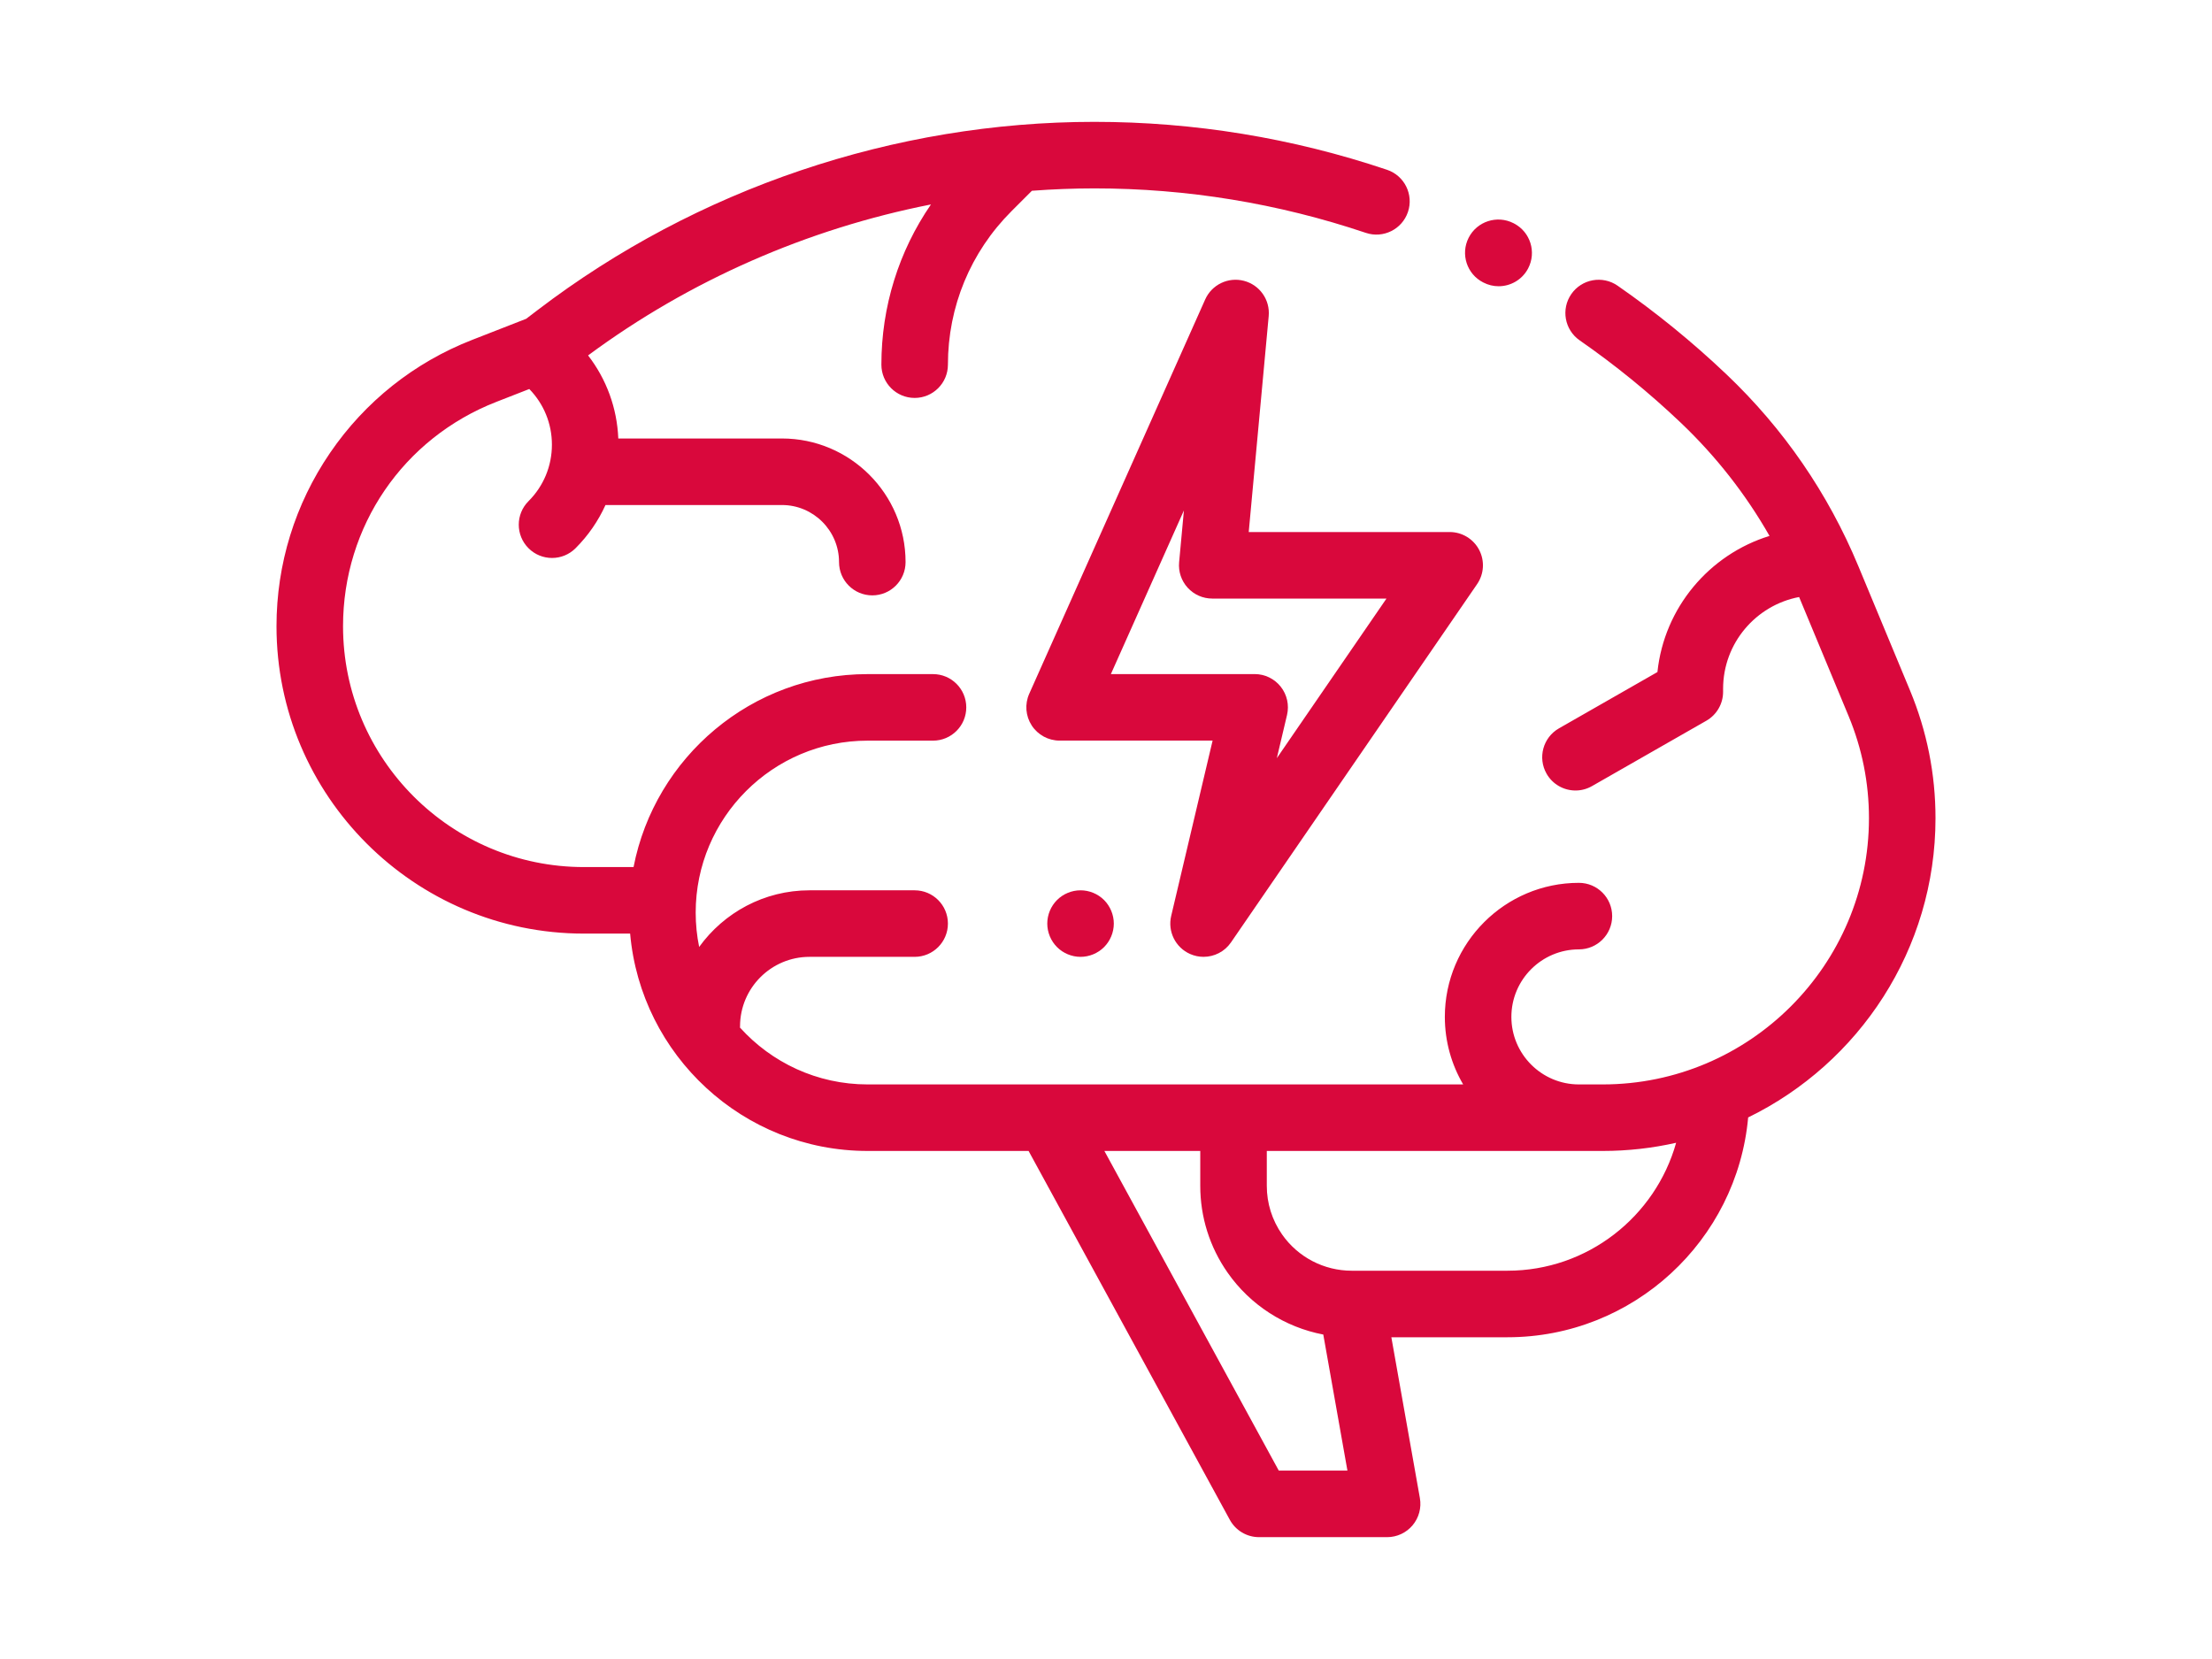
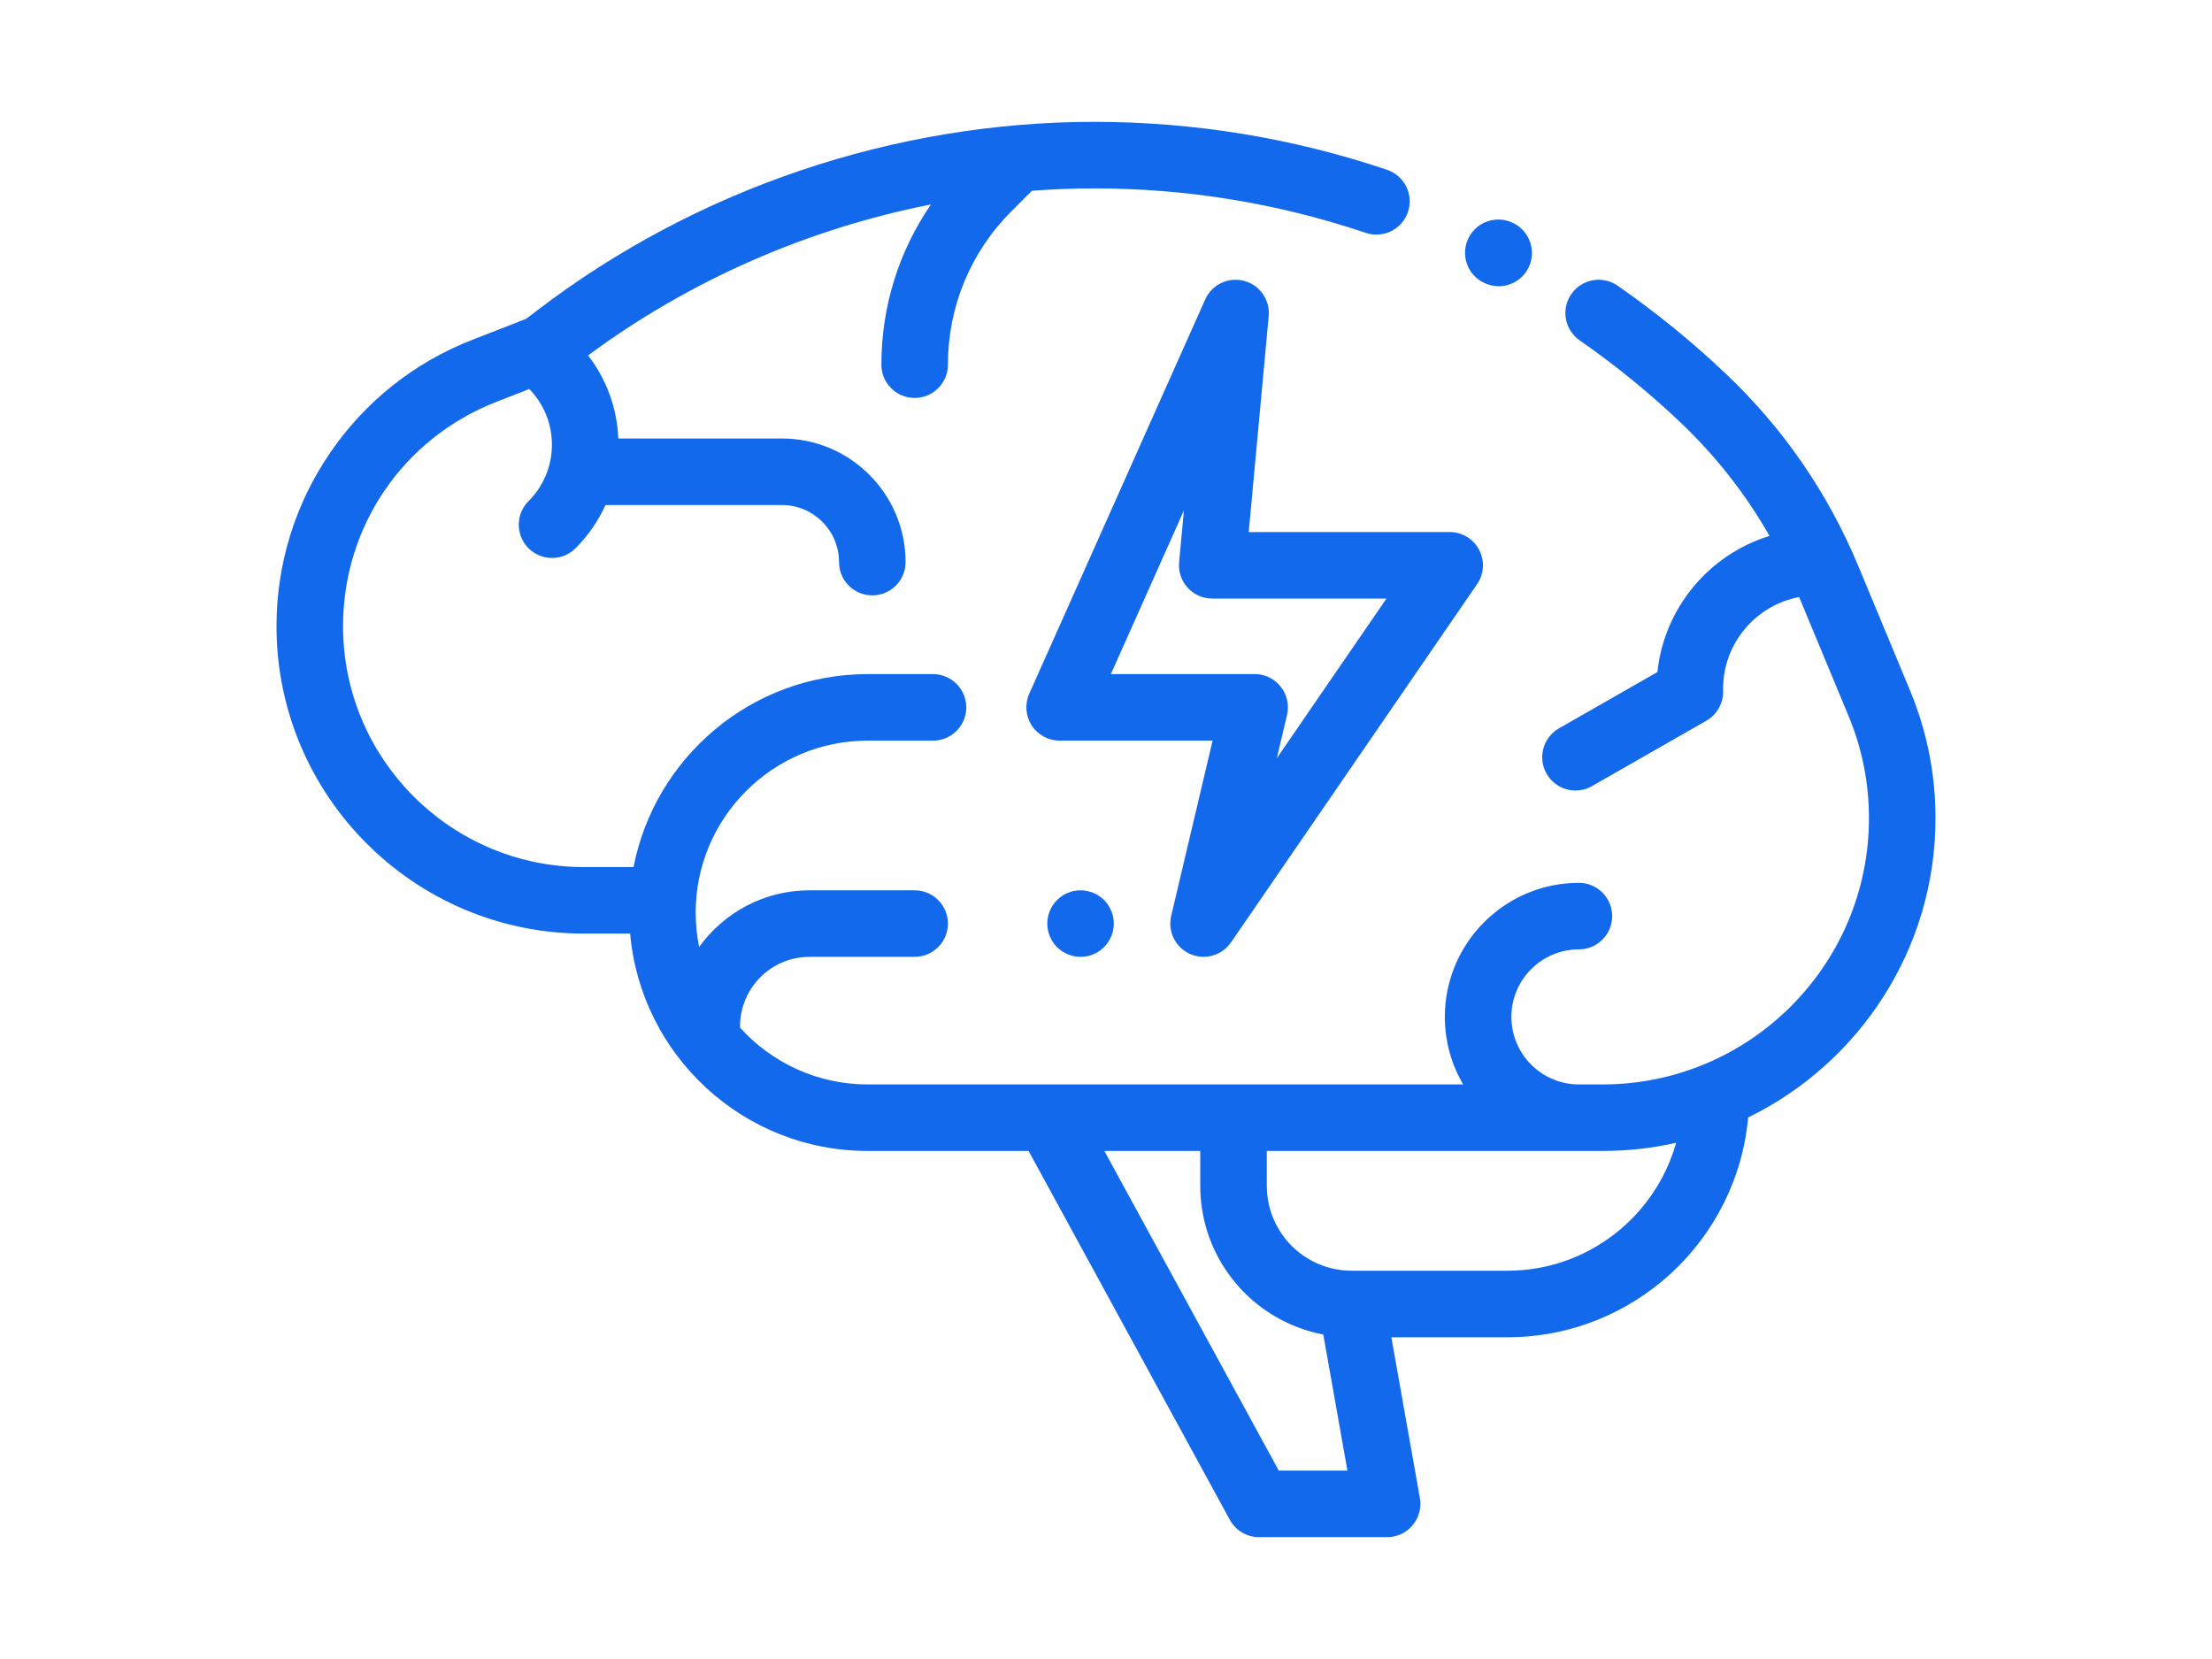
<svg xmlns="http://www.w3.org/2000/svg" version="1.1" id="Layer_1" x="0px" y="0px" width="1600px" height="1200px" viewBox="0 0 1600 1200" enable-background="new 0 0 1600 1200" xml:space="preserve">
  <g id="XMLID_1334_">
    <g id="XMLID_382_">
-       <path id="XMLID_385_" fill="#D9083C" d="M1400,591.798c0-31.878-6.204-62.966-18.44-92.399l-37.352-89.858    c-21.918-52.727-54.014-99.409-95.4-138.751c-24.497-23.289-50.99-44.868-78.738-64.133c-10.916-7.578-25.912-4.875-33.49,6.04    c-7.578,10.916-4.875,25.912,6.04,33.49c25.737,17.87,50.306,37.884,73.027,59.484c25.542,24.281,47.053,51.743,64.299,81.972    c-43.537,13.416-76.206,51.856-81.082,98.466l-71.225,40.724c-11.536,6.596-15.543,21.297-8.947,32.836    c4.442,7.77,12.559,12.124,20.912,12.124c4.05,0,8.155-1.023,11.921-3.177l82.716-47.291c7.496-4.286,12.121-12.256,12.121-20.89    v-2.199c0-32.963,23.725-60.471,54.989-66.391l35.762,86.032c9.789,23.549,14.754,48.419,14.754,73.925    c0,106.195-86.395,192.59-192.593,192.59h-17.213c-26.93,0-48.841-21.908-48.841-48.841s21.908-48.841,48.841-48.841    c13.291,0,24.064-10.773,24.064-24.064s-10.774-24.064-24.064-24.064c-53.468,0-96.969,43.501-96.969,96.969    c0,17.803,4.844,34.486,13.25,48.841H627.541c-36.585,0-69.521-15.89-92.293-41.121c0.012-0.31,0.048-0.614,0.048-0.927    c0-27.698,22.534-50.232,50.232-50.232h76.064c13.291,0,24.064-10.773,24.064-24.064s-10.774-24.064-24.064-24.064h-76.064    c-32.831,0-61.934,16.183-79.811,40.976c-1.641-8.047-2.507-16.373-2.507-24.897c0-68.556,55.776-124.332,124.332-124.332h47.327    c13.291,0,24.064-10.774,24.064-24.064c0-13.291-10.773-24.064-24.064-24.064h-47.327c-83.847,0-153.876,60.158-169.277,139.572    h-35.935c-96.055,0-174.2-78.146-174.2-174.2c0-72.284,43.508-135.977,110.839-162.267l23.884-9.327    c10.55,10.846,16.361,25.109,16.361,40.269c0,15.437-6.011,29.948-16.927,40.861c-9.397,9.397-9.399,24.634,0,34.032    c4.7,4.7,10.858,7.048,17.016,7.048s12.318-2.351,17.016-7.048c9.18-9.18,16.443-19.762,21.643-31.245h127.646    c22.765,0,41.287,18.522,41.287,41.287c0,13.291,10.773,24.064,24.064,24.064s24.064-10.774,24.064-24.064    c0-49.305-40.11-89.415-89.415-89.415H447.233c-0.91-22.016-8.528-42.822-21.857-60.083    c73.446-54.334,158.686-91.6,248.01-109.203c-23.287,33.865-35.856,73.901-35.856,115.886c0,13.291,10.774,24.064,24.064,24.064    c13.291,0,24.064-10.774,24.064-24.064c0-41.939,16.332-81.368,45.987-111.025l14.761-14.759    c15.014-1.121,30.08-1.721,45.166-1.721c66.901,0,132.964,10.822,196.356,32.162c12.6,4.243,26.244-2.534,30.484-15.129    c4.24-12.595-2.534-26.244-15.129-30.484c-68.349-23.01-139.579-34.676-211.714-34.676c-144.64,0-287.622,48.326-402.608,136.076    l-8.355,6.375l-39.145,15.286c-41.857,16.344-77.376,44.593-102.723,81.698C213.397,364.673,200,408.037,200,452.969    c0,122.592,99.736,222.329,222.329,222.329h33.464c7.746,87.979,81.794,157.218,171.748,157.218h116.463l145.566,266.811    c4.216,7.729,12.318,12.537,21.124,12.537h92.647c7.118,0,13.871-3.15,18.443-8.605c4.572-5.455,6.495-12.653,5.253-19.66    l-20.635-116.324h83.986c91.068,0,166.062-69.993,174.104-159.001C1344.645,769.16,1400,686.825,1400,591.798z M924.978,1063.739    L798.829,832.516h69.353v25.248c0,22.548,6.825,44.237,19.737,62.718c16.491,23.602,41.479,39.525,69.254,44.832l17.459,98.425    H924.978z M1090.388,919.147H977.693c-20.036,0-38.847-9.806-50.321-26.227c-7.236-10.36-11.062-22.514-11.062-35.155v-25.248    h242.969c18.245,0,36.022-2.053,53.114-5.917C1197.435,879.92,1148.424,919.147,1090.388,919.147z" />
-       <path id="XMLID_387_" fill="#D9083C" d="M1072.845,204.29c3.569,1.872,7.39,2.758,11.158,2.758    c8.661,0,17.028-4.688,21.331-12.889c6.172-11.77,1.639-26.317-10.131-32.489l-0.493-0.255    c-11.84-6.016-26.365-1.311-32.386,10.535S1060.996,198.269,1072.845,204.29z" />
-       <path id="XMLID_390_" fill="#D9083C" d="M917.682,228.638c1.085-11.726-6.478-22.514-17.87-25.496    c-11.394-2.982-23.27,2.719-28.068,13.474L744.471,501.829c-3.323,7.445-2.649,16.065,1.788,22.904    c4.437,6.839,12.035,10.966,20.187,10.966h110.661L847.152,662.51c-2.664,11.274,3.083,22.844,13.673,27.534    c3.15,1.396,6.464,2.062,9.734,2.062c7.729,0,15.237-3.732,19.846-10.441l178.019-259.144c5.058-7.364,5.621-16.927,1.458-24.832    c-4.161-7.907-12.359-12.857-21.294-12.857h-145.35L917.682,228.638z M1002.869,432.962l-79.311,115.453l7.38-31.245    c1.692-7.159,0.014-14.696-4.548-20.464c-4.563-5.768-11.515-9.132-18.871-9.132H803.536l52.818-118.362l-3.463,37.473    c-0.623,6.738,1.62,13.428,6.18,18.428c4.56,5.001,11.014,7.85,17.781,7.85H1002.869z" />
-       <path id="XMLID_784_" fill="#D9083C" d="M764.576,651.015c-4.476,4.476-7.051,10.685-7.051,17.037    c0,6.329,2.575,12.537,7.051,17.013c4.476,4.476,10.66,7.051,17.013,7.051c6.329,0,12.537-2.575,17.013-7.051    c4.476-4.476,7.051-10.685,7.051-17.013c0-6.329-2.575-12.537-7.051-17.037c-4.476-4.476-10.684-7.027-17.013-7.027    C775.237,643.988,769.052,646.539,764.576,651.015z" />
+       <path id="XMLID_385_" fill="rgb(18, 105, 235)" d="M1400,591.798c0-31.878-6.204-62.966-18.44-92.399l-37.352-89.858    c-21.918-52.727-54.014-99.409-95.4-138.751c-24.497-23.289-50.99-44.868-78.738-64.133c-10.916-7.578-25.912-4.875-33.49,6.04    c-7.578,10.916-4.875,25.912,6.04,33.49c25.737,17.87,50.306,37.884,73.027,59.484c25.542,24.281,47.053,51.743,64.299,81.972    c-43.537,13.416-76.206,51.856-81.082,98.466l-71.225,40.724c-11.536,6.596-15.543,21.297-8.947,32.836    c4.442,7.77,12.559,12.124,20.912,12.124c4.05,0,8.155-1.023,11.921-3.177l82.716-47.291c7.496-4.286,12.121-12.256,12.121-20.89    v-2.199c0-32.963,23.725-60.471,54.989-66.391l35.762,86.032c9.789,23.549,14.754,48.419,14.754,73.925    c0,106.195-86.395,192.59-192.593,192.59h-17.213c-26.93,0-48.841-21.908-48.841-48.841s21.908-48.841,48.841-48.841    c13.291,0,24.064-10.773,24.064-24.064s-10.774-24.064-24.064-24.064c-53.468,0-96.969,43.501-96.969,96.969    c0,17.803,4.844,34.486,13.25,48.841H627.541c-36.585,0-69.521-15.89-92.293-41.121c0.012-0.31,0.048-0.614,0.048-0.927    c0-27.698,22.534-50.232,50.232-50.232h76.064c13.291,0,24.064-10.773,24.064-24.064s-10.774-24.064-24.064-24.064h-76.064    c-32.831,0-61.934,16.183-79.811,40.976c-1.641-8.047-2.507-16.373-2.507-24.897c0-68.556,55.776-124.332,124.332-124.332h47.327    c13.291,0,24.064-10.774,24.064-24.064c0-13.291-10.773-24.064-24.064-24.064h-47.327c-83.847,0-153.876,60.158-169.277,139.572    h-35.935c-96.055,0-174.2-78.146-174.2-174.2c0-72.284,43.508-135.977,110.839-162.267l23.884-9.327    c10.55,10.846,16.361,25.109,16.361,40.269c0,15.437-6.011,29.948-16.927,40.861c-9.397,9.397-9.399,24.634,0,34.032    c4.7,4.7,10.858,7.048,17.016,7.048s12.318-2.351,17.016-7.048c9.18-9.18,16.443-19.762,21.643-31.245h127.646    c22.765,0,41.287,18.522,41.287,41.287c0,13.291,10.773,24.064,24.064,24.064s24.064-10.774,24.064-24.064    c0-49.305-40.11-89.415-89.415-89.415H447.233c-0.91-22.016-8.528-42.822-21.857-60.083    c73.446-54.334,158.686-91.6,248.01-109.203c-23.287,33.865-35.856,73.901-35.856,115.886c0,13.291,10.774,24.064,24.064,24.064    c13.291,0,24.064-10.774,24.064-24.064c0-41.939,16.332-81.368,45.987-111.025l14.761-14.759    c15.014-1.121,30.08-1.721,45.166-1.721c66.901,0,132.964,10.822,196.356,32.162c12.6,4.243,26.244-2.534,30.484-15.129    c4.24-12.595-2.534-26.244-15.129-30.484c-68.349-23.01-139.579-34.676-211.714-34.676c-144.64,0-287.622,48.326-402.608,136.076    l-8.355,6.375l-39.145,15.286c-41.857,16.344-77.376,44.593-102.723,81.698C213.397,364.673,200,408.037,200,452.969    c0,122.592,99.736,222.329,222.329,222.329h33.464c7.746,87.979,81.794,157.218,171.748,157.218h116.463l145.566,266.811    c4.216,7.729,12.318,12.537,21.124,12.537h92.647c7.118,0,13.871-3.15,18.443-8.605c4.572-5.455,6.495-12.653,5.253-19.66    l-20.635-116.324h83.986c91.068,0,166.062-69.993,174.104-159.001C1344.645,769.16,1400,686.825,1400,591.798z M924.978,1063.739    L798.829,832.516h69.353v25.248c0,22.548,6.825,44.237,19.737,62.718c16.491,23.602,41.479,39.525,69.254,44.832l17.459,98.425    H924.978z M1090.388,919.147H977.693c-20.036,0-38.847-9.806-50.321-26.227c-7.236-10.36-11.062-22.514-11.062-35.155v-25.248    h242.969c18.245,0,36.022-2.053,53.114-5.917C1197.435,879.92,1148.424,919.147,1090.388,919.147z" />
+       <path id="XMLID_387_" fill="rgb(18, 105, 235)" d="M1072.845,204.29c3.569,1.872,7.39,2.758,11.158,2.758    c8.661,0,17.028-4.688,21.331-12.889c6.172-11.77,1.639-26.317-10.131-32.489l-0.493-0.255    c-11.84-6.016-26.365-1.311-32.386,10.535S1060.996,198.269,1072.845,204.29z" />
+       <path id="XMLID_390_" fill="rgb(18, 105, 235)" d="M917.682,228.638c1.085-11.726-6.478-22.514-17.87-25.496    c-11.394-2.982-23.27,2.719-28.068,13.474L744.471,501.829c-3.323,7.445-2.649,16.065,1.788,22.904    c4.437,6.839,12.035,10.966,20.187,10.966h110.661L847.152,662.51c-2.664,11.274,3.083,22.844,13.673,27.534    c3.15,1.396,6.464,2.062,9.734,2.062c7.729,0,15.237-3.732,19.846-10.441l178.019-259.144c5.058-7.364,5.621-16.927,1.458-24.832    c-4.161-7.907-12.359-12.857-21.294-12.857h-145.35L917.682,228.638z M1002.869,432.962l-79.311,115.453l7.38-31.245    c1.692-7.159,0.014-14.696-4.548-20.464c-4.563-5.768-11.515-9.132-18.871-9.132H803.536l52.818-118.362l-3.463,37.473    c-0.623,6.738,1.62,13.428,6.18,18.428c4.56,5.001,11.014,7.85,17.781,7.85H1002.869z" />
+       <path id="XMLID_784_" fill="rgb(18, 105, 235)" d="M764.576,651.015c-4.476,4.476-7.051,10.685-7.051,17.037    c0,6.329,2.575,12.537,7.051,17.013c4.476,4.476,10.66,7.051,17.013,7.051c6.329,0,12.537-2.575,17.013-7.051    c4.476-4.476,7.051-10.685,7.051-17.013c0-6.329-2.575-12.537-7.051-17.037c-4.476-4.476-10.684-7.027-17.013-7.027    C775.237,643.988,769.052,646.539,764.576,651.015z" />
    </g>
  </g>
</svg>
